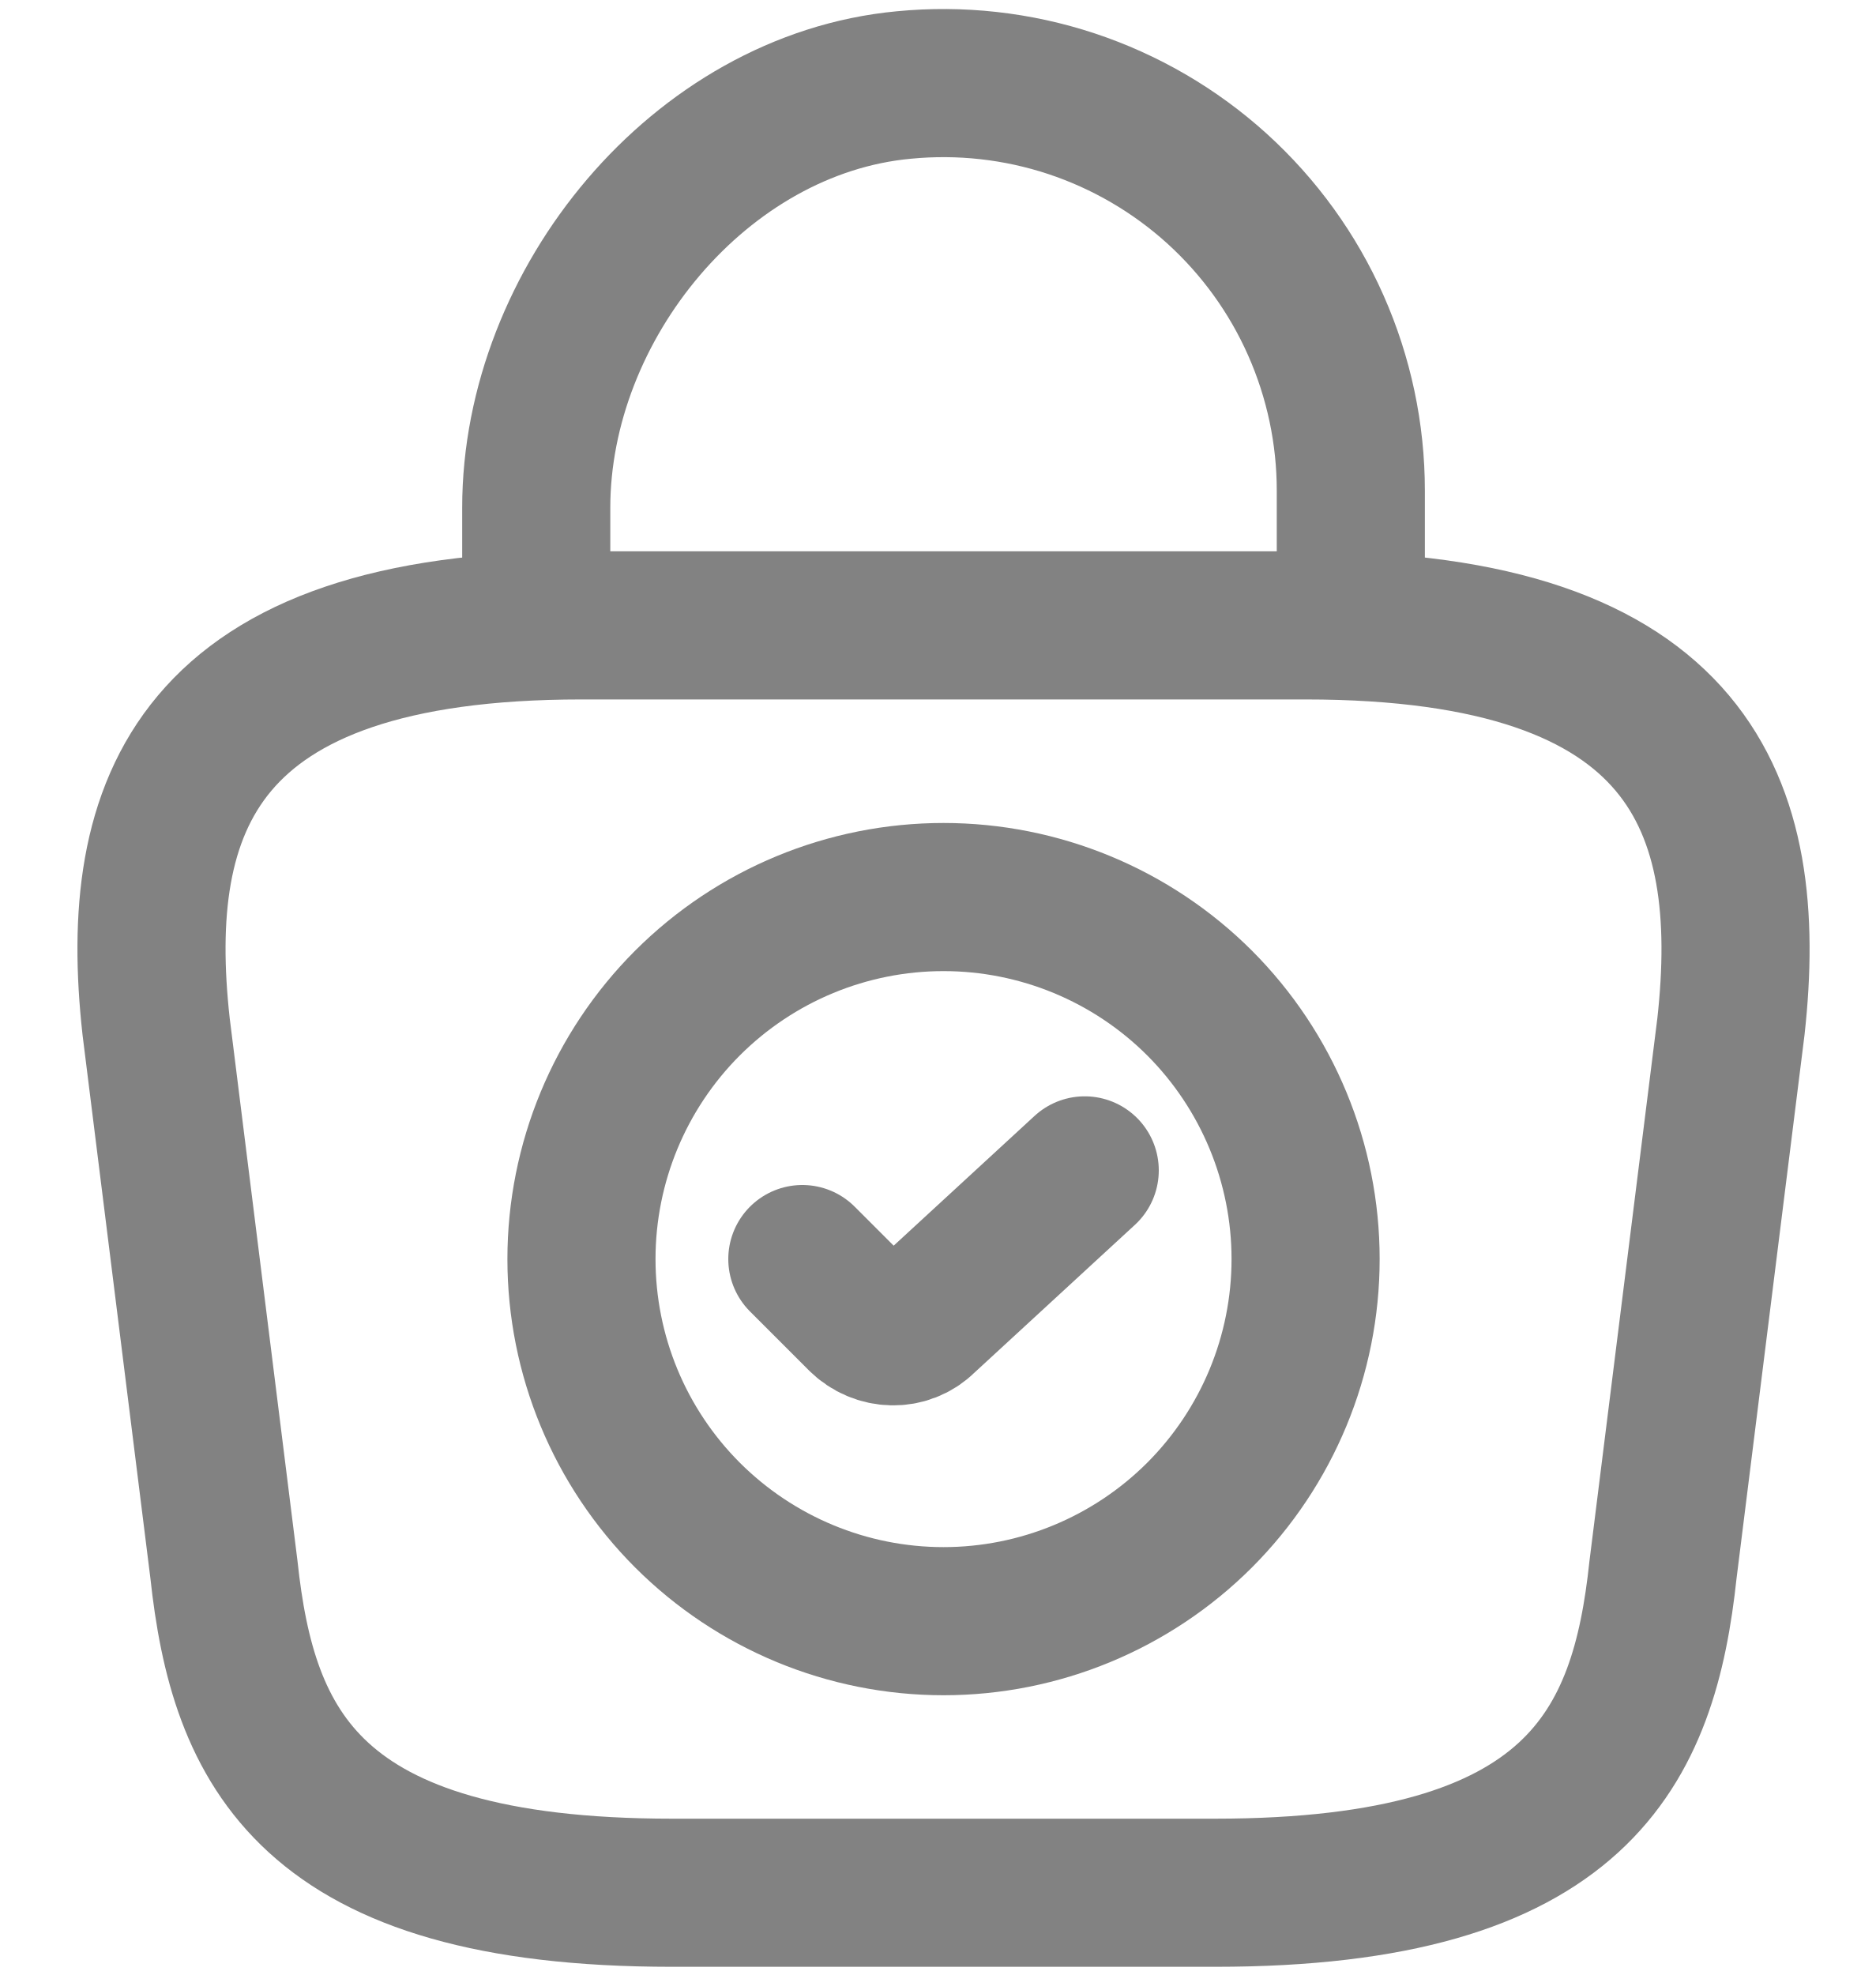
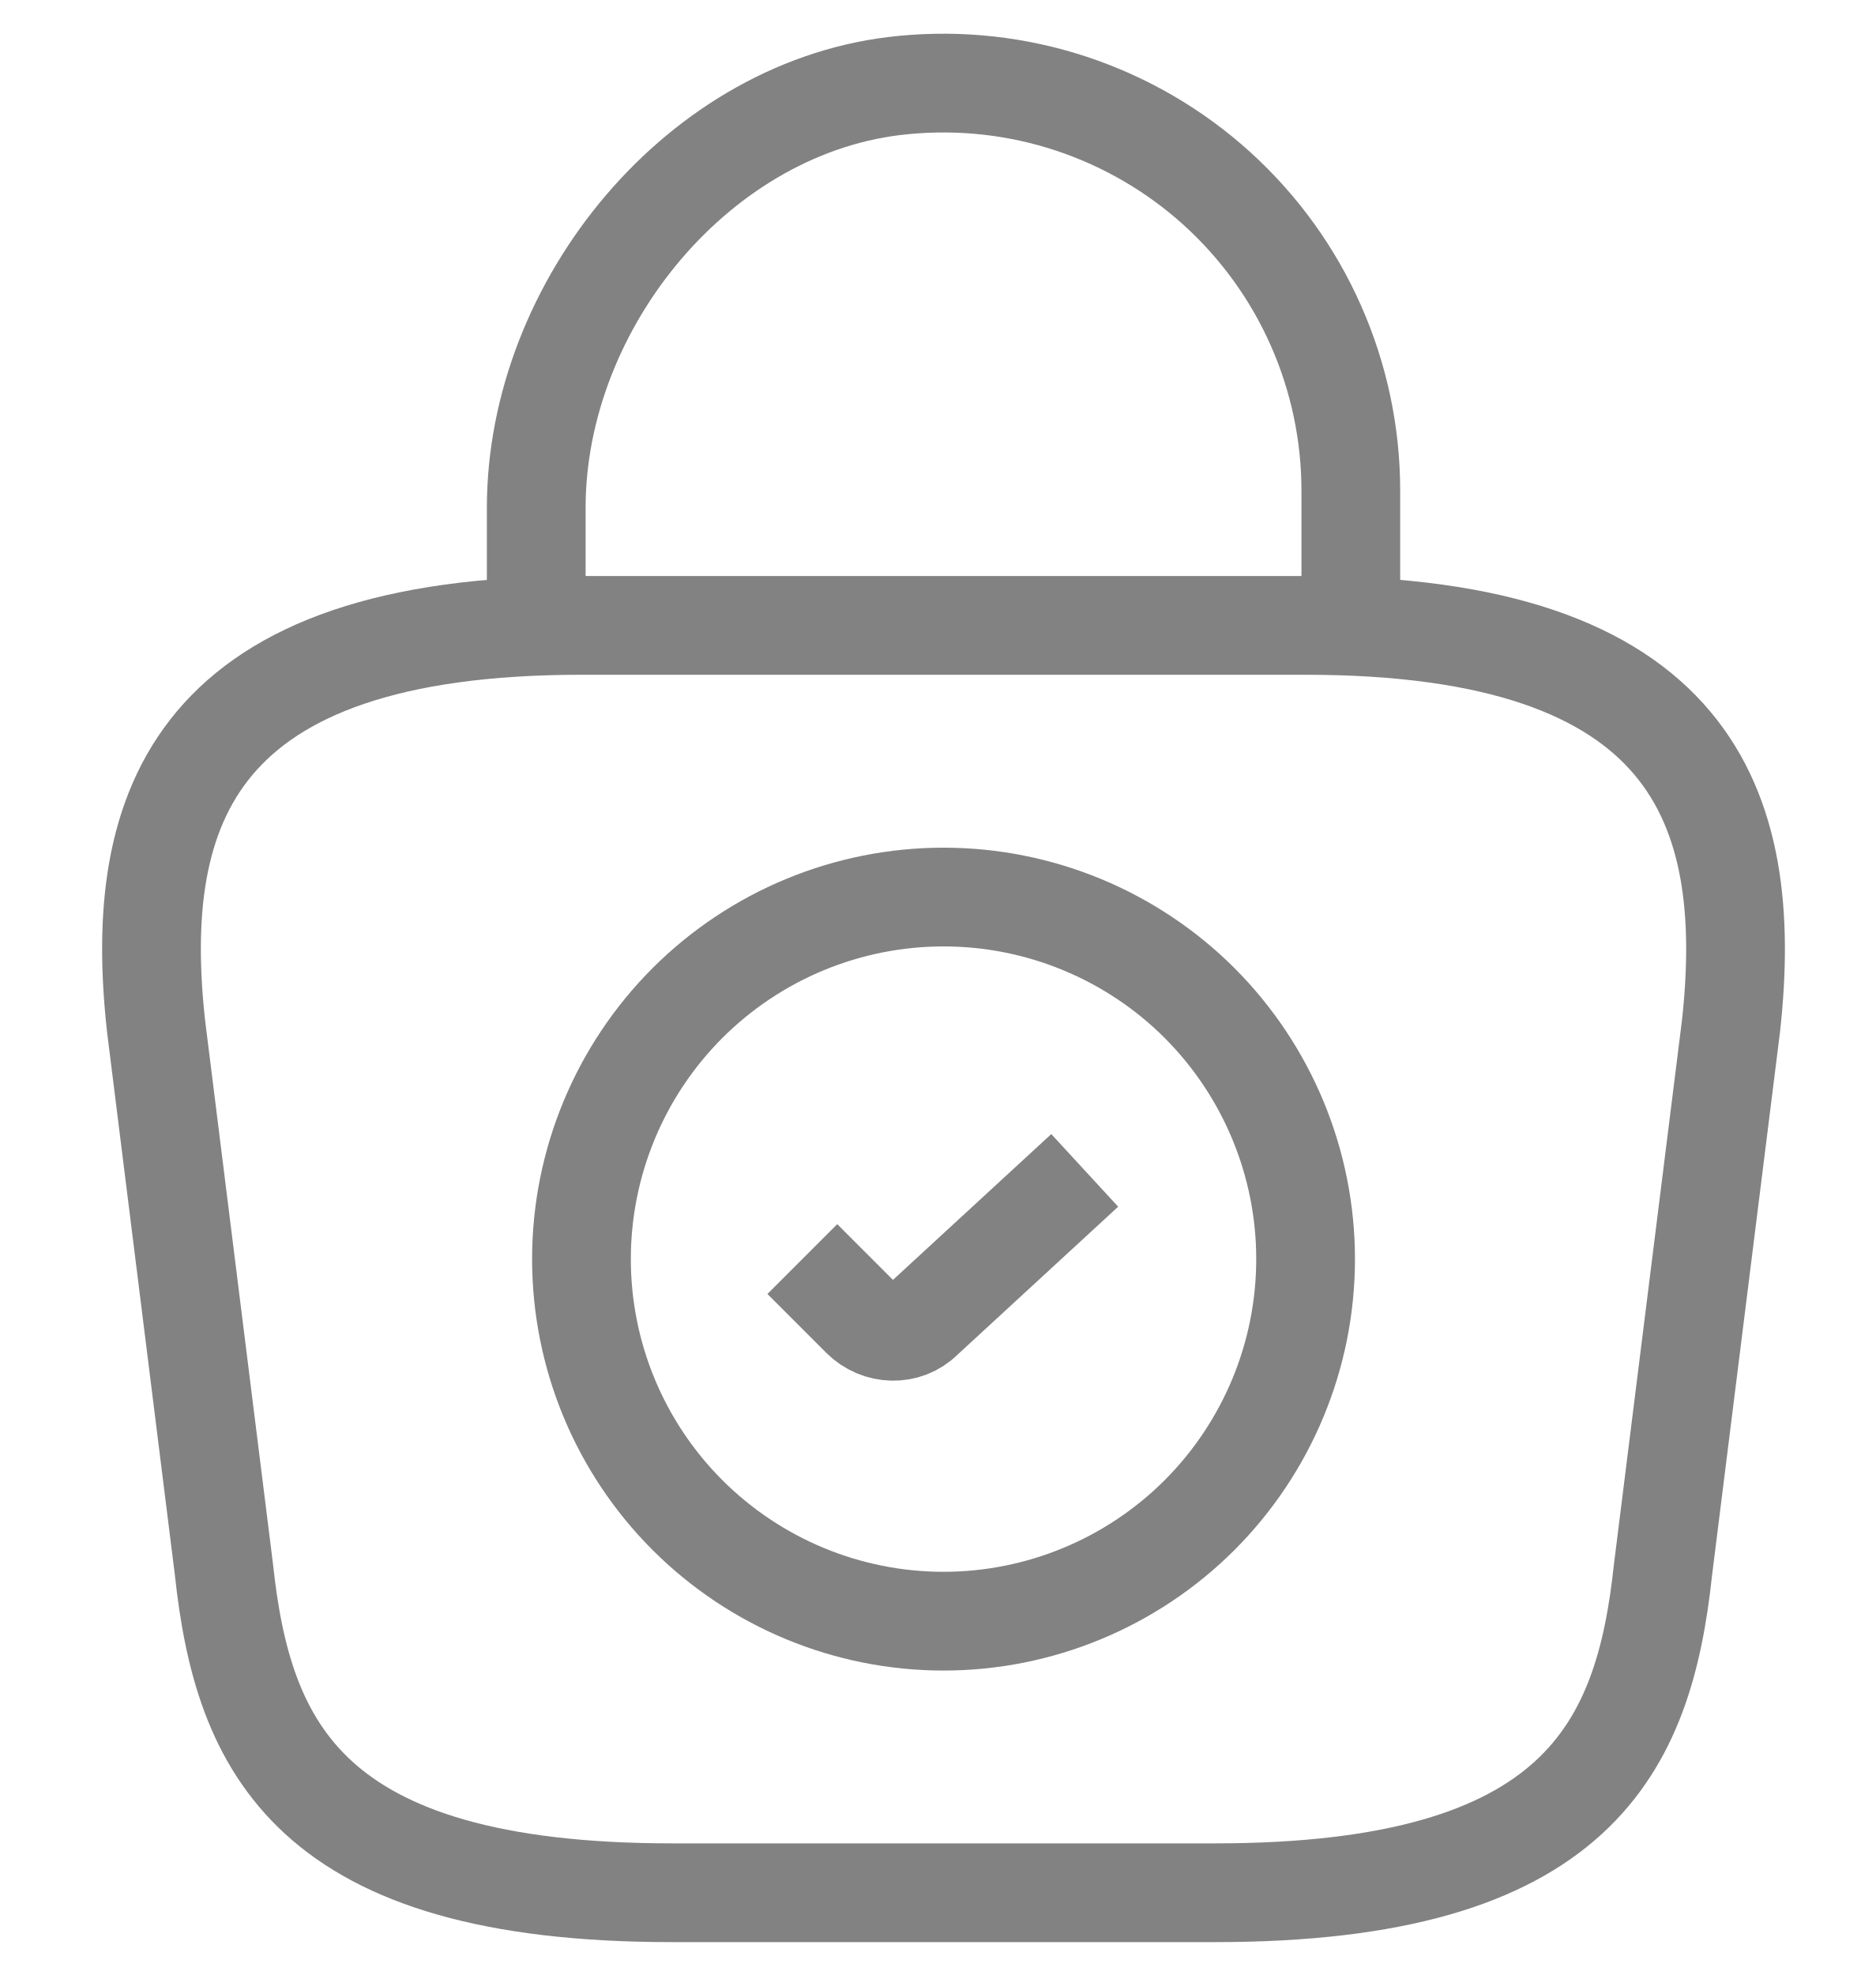
<svg xmlns="http://www.w3.org/2000/svg" width="19" height="20" viewBox="0 0 19 20" fill="none">
-   <path d="M9.556 16.417C10.528 16.417 11.461 16.03 12.149 15.343C12.836 14.655 13.223 13.723 13.223 12.75C13.223 11.778 12.836 10.845 12.149 10.157C11.461 9.47 10.528 9.084 9.556 9.084C8.583 9.084 7.651 9.47 6.963 10.157C6.275 10.845 5.889 11.778 5.889 12.75C5.889 13.723 6.275 14.655 6.963 15.343C7.651 16.03 8.583 16.417 9.556 16.417V16.417Z" stroke="#828282" stroke-width="1.5" stroke-miterlimit="10" stroke-linecap="round" strokeLinejoin="round" />
-   <path d="M8.126 12.75L8.722 13.346C8.896 13.52 9.18 13.53 9.354 13.355L10.986 11.852" stroke="#828282" stroke-width="1.5" stroke-linecap="round" strokeLinejoin="round" />
-   <path d="M6.806 19.167H12.306C15.991 19.167 16.651 17.691 16.843 15.894L17.531 10.394C17.778 8.158 17.137 6.333 13.222 6.333H5.889C1.975 6.333 1.333 8.158 1.581 10.394L2.268 15.894C2.461 17.691 3.121 19.167 6.806 19.167Z" stroke="#828282" stroke-width="1.5" stroke-miterlimit="10" stroke-linecap="round" strokeLinejoin="round" />
-   <path d="M5.431 6.031V5.142C5.431 3.079 7.09 1.054 9.152 0.861C9.725 0.805 10.304 0.869 10.851 1.05C11.397 1.231 11.9 1.524 12.327 1.911C12.753 2.298 13.094 2.769 13.327 3.296C13.56 3.822 13.681 4.392 13.681 4.968V6.233" stroke="#828282" stroke-width="1.5" stroke-miterlimit="10" stroke-linecap="round" strokeLinejoin="round" />
+   <path d="M9.556 16.417C10.528 16.417 11.461 16.03 12.149 15.343C12.836 14.655 13.223 13.723 13.223 12.75C13.223 11.778 12.836 10.845 12.149 10.157C11.461 9.47 10.528 9.084 9.556 9.084C8.583 9.084 7.651 9.47 6.963 10.157C6.275 10.845 5.889 11.778 5.889 12.75C5.889 13.723 6.275 14.655 6.963 15.343C7.651 16.03 8.583 16.417 9.556 16.417V16.417Z" stroke="#828282" strokeWidth="1.5" strokeMiterlimit="10" strokeLinecap="round" strokeLinejoin="round" />
+   <path d="M8.126 12.75L8.722 13.346C8.896 13.52 9.18 13.53 9.354 13.355L10.986 11.852" stroke="#828282" strokeWidth="1.5" strokeLinecap="round" strokeLinejoin="round" />
+   <path d="M6.806 19.167H12.306C15.991 19.167 16.651 17.691 16.843 15.894L17.531 10.394C17.778 8.158 17.137 6.333 13.222 6.333H5.889C1.975 6.333 1.333 8.158 1.581 10.394L2.268 15.894C2.461 17.691 3.121 19.167 6.806 19.167Z" stroke="#828282" strokeWidth="1.5" strokeMiterlimit="10" strokeLinecap="round" strokeLinejoin="round" />
+   <path d="M5.431 6.031V5.142C5.431 3.079 7.09 1.054 9.152 0.861C9.725 0.805 10.304 0.869 10.851 1.05C11.397 1.231 11.9 1.524 12.327 1.911C12.753 2.298 13.094 2.769 13.327 3.296C13.56 3.822 13.681 4.392 13.681 4.968V6.233" stroke="#828282" strokeWidth="1.5" strokeMiterlimit="10" strokeLinecap="round" strokeLinejoin="round" />
</svg>
